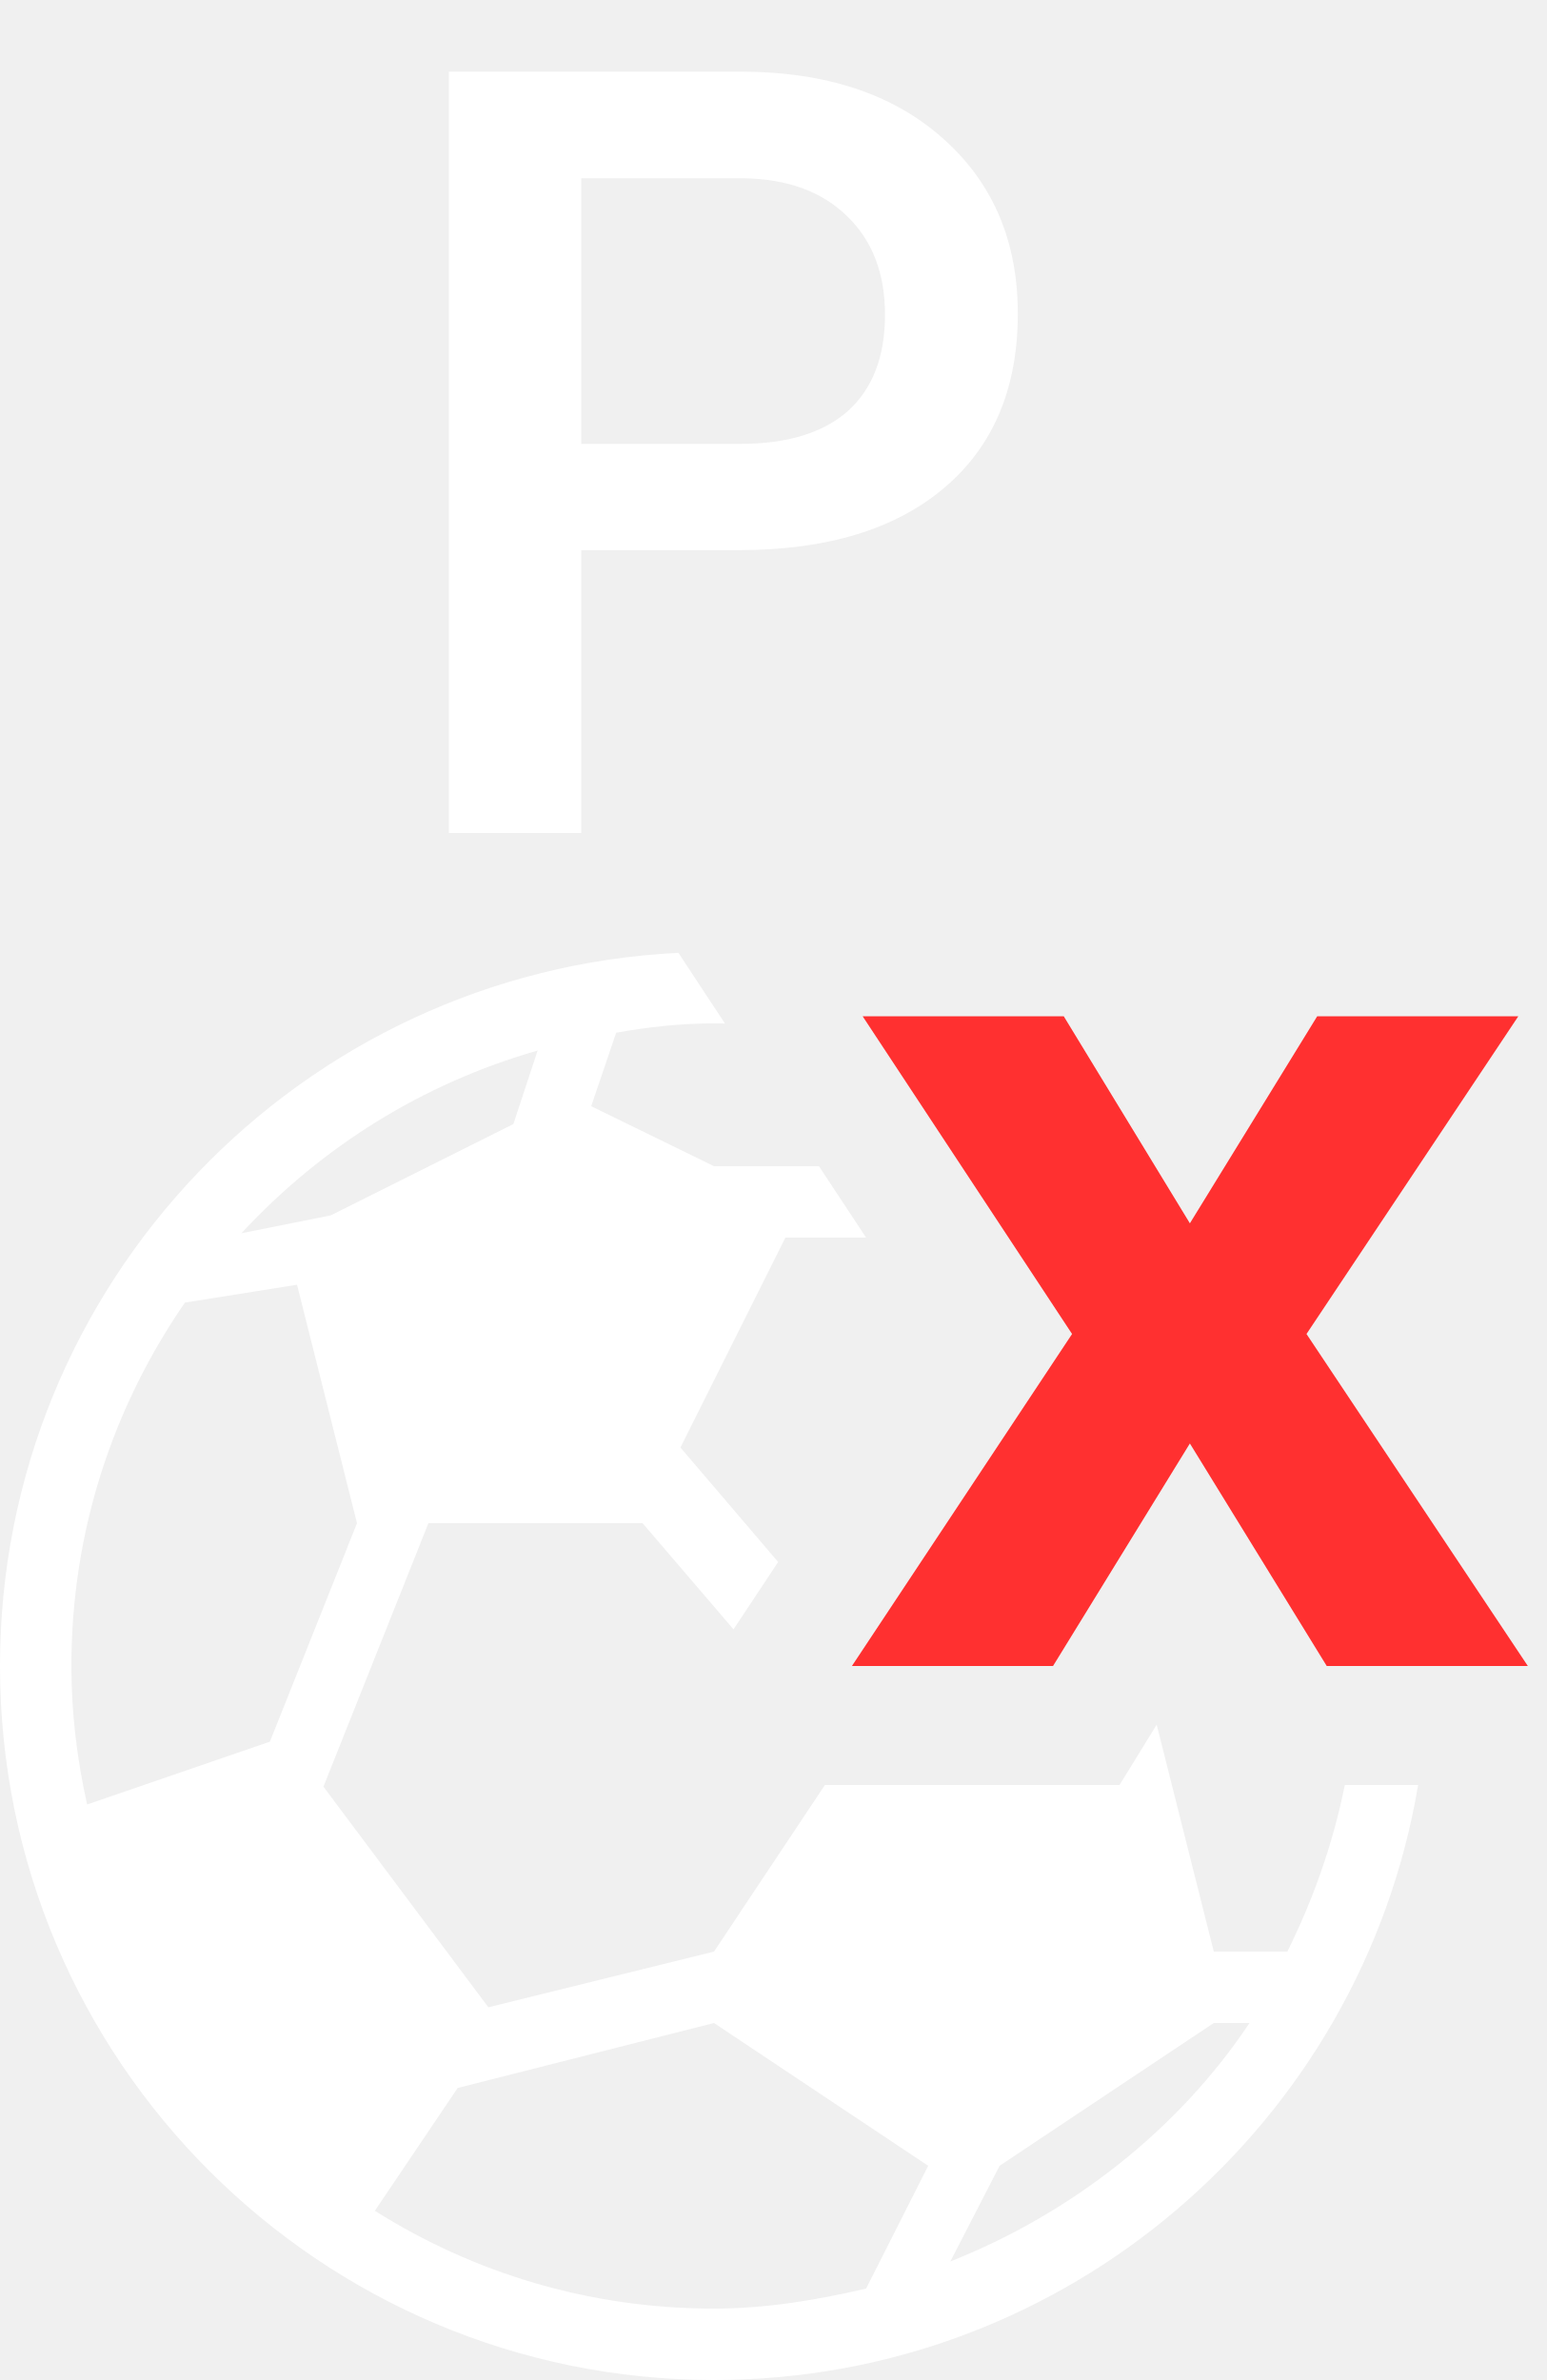
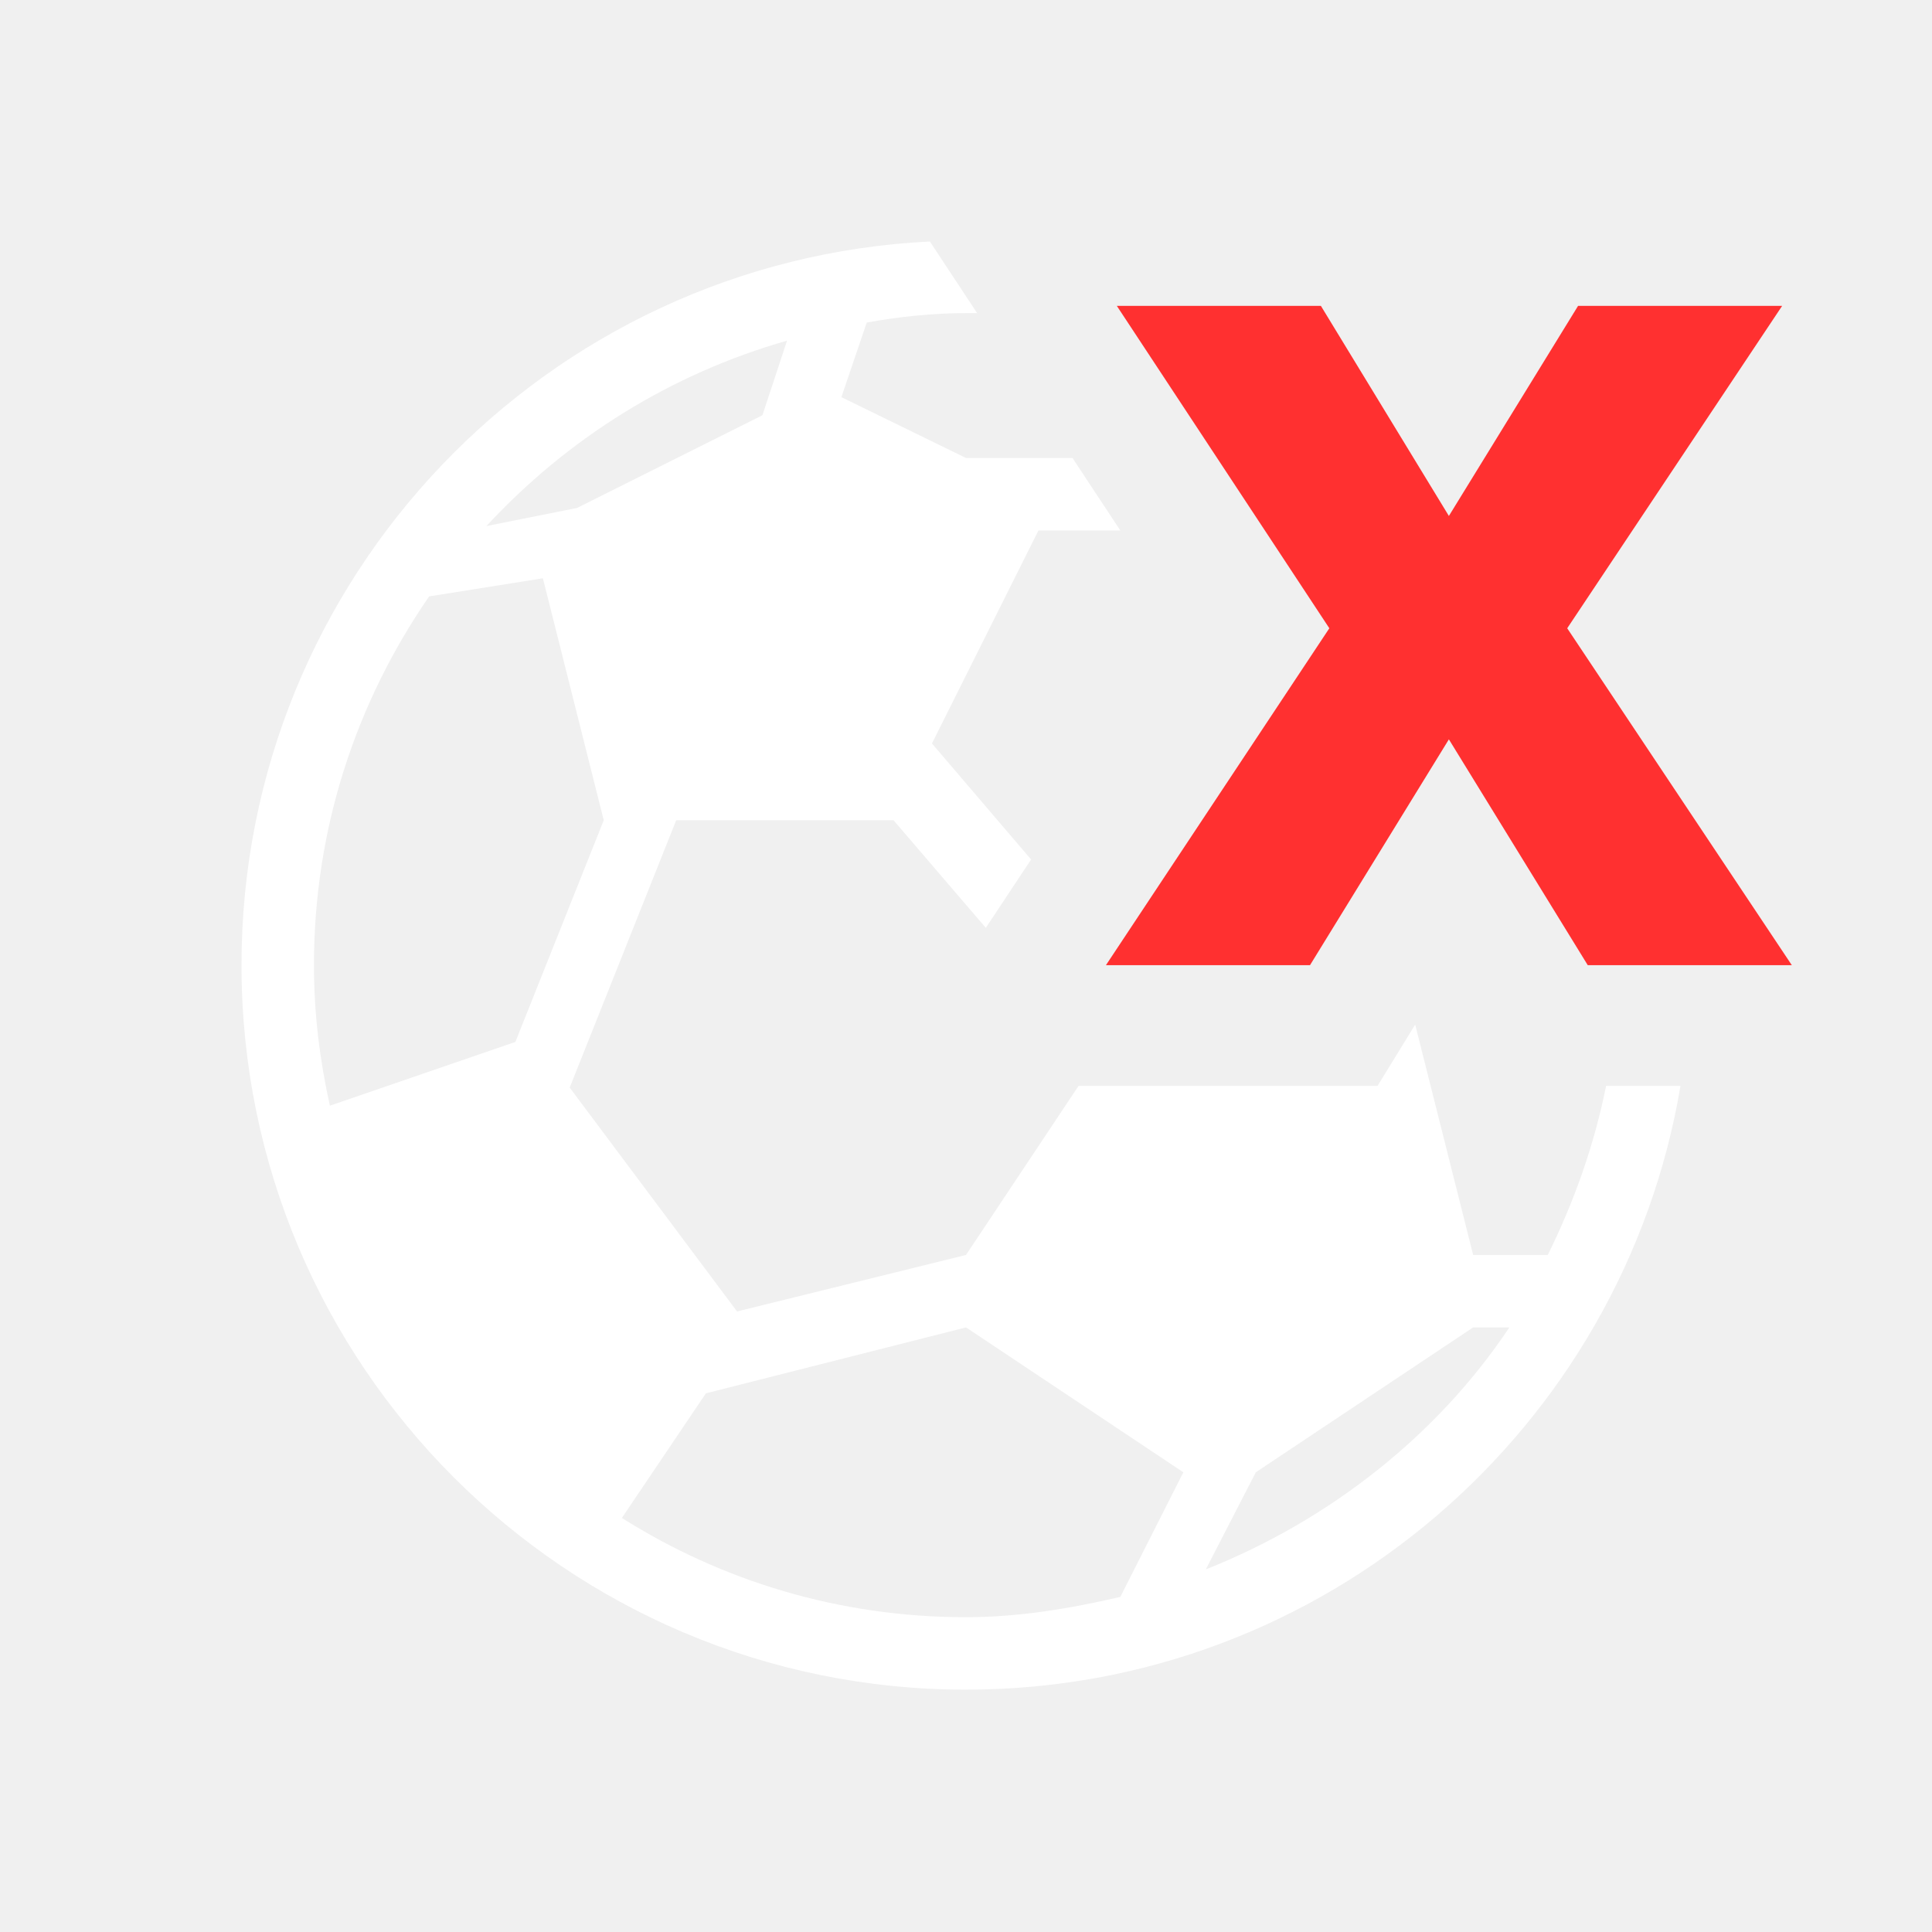
- <svg xmlns="http://www.w3.org/2000/svg" width="13" height="20" viewBox="0 0 13 20" fill="none">
-   <path d="M4.884 4.623V7H3.772V0.602H6.22C6.935 0.602 7.501 0.788 7.92 1.16C8.342 1.532 8.553 2.024 8.553 2.636C8.553 3.263 8.347 3.751 7.934 4.1C7.523 4.448 6.948 4.623 6.207 4.623H4.884ZM4.884 3.73H6.22C6.615 3.73 6.917 3.638 7.125 3.454C7.333 3.266 7.437 2.997 7.437 2.645C7.437 2.299 7.332 2.024 7.121 1.819C6.91 1.611 6.62 1.504 6.25 1.498H4.884V3.73Z" fill="white" />
-   <path d="M9.009 11.21L7.249 8.54H8.939L9.999 10.28L11.069 8.54H12.759L10.979 11.21L12.839 14H11.149L9.999 12.13L8.849 14H7.159L9.009 11.21Z" fill="#FF3030" />
-   <path fill-rule="evenodd" clip-rule="evenodd" d="M9.72 14.493L9.408 15H6.932L6 16.4L4.104 16.868L2.718 15.014L3.6 12.8H5.4L6.164 13.692L6.539 13.126L5.718 12.164L6.6 10.4H7.278L6.882 9.8H6.6H6L4.968 9.296L5.178 8.678C5.448 8.63 5.718 8.6 6 8.6C6.031 8.6 6.061 8.6 6.092 8.601L5.701 8.007C2.527 8.164 0 10.788 0 14C0 17.312 2.688 20 6 20C8.971 20 11.44 17.837 11.917 15H11.301C11.202 15.493 11.035 15.962 10.818 16.4H10.2L9.72 14.493ZM4.314 9.446L4.518 8.828C3.552 9.104 2.7 9.638 2.028 10.364L2.778 10.214L4.314 9.446ZM3 12.8L2.496 10.796L1.554 10.946C0.954 11.816 0.6 12.86 0.6 14C0.6 14.402 0.648 14.786 0.732 15.164L2.268 14.636L3 12.8ZM7.8 18.2L6 17L3.846 17.546L3.15 18.578C3.978 19.1 4.95 19.4 6 19.4C6.438 19.4 6.864 19.328 7.278 19.232L7.8 18.2ZM10.5 17H10.2L8.4 18.2L7.986 19.004C9 18.602 9.9 17.9 10.5 17Z" fill="white" />
+ <svg xmlns="http://www.w3.org/2000/svg" width="16" height="16" viewBox="0 0 16 16" fill="none">
+   <path d="M11.009 5.203L9.249 2.533H10.939L11.999 4.273L13.069 2.533H14.759L12.979 5.203L14.839 7.993H13.149L11.999 6.123L10.849 7.993H9.159L11.009 5.203Z" fill="#FF3030" />
+   <path fill-rule="evenodd" clip-rule="evenodd" d="M11.72 8.485L11.408 8.993H8.932L8 10.393L6.104 10.861L4.718 9.007L5.6 6.793H7.4L8.164 7.684L8.539 7.118L7.718 6.157L8.6 4.393H9.278L8.882 3.793H8.6H8L6.968 3.289L7.178 2.671C7.448 2.623 7.718 2.593 8 2.593C8.031 2.593 8.061 2.593 8.092 2.593L7.701 2C4.527 2.156 2 4.781 2 7.993C2 11.305 4.688 13.993 8 13.993C10.971 13.993 13.44 11.829 13.917 8.993H13.301C13.202 9.486 13.035 9.954 12.818 10.393H12.2L11.72 8.485ZM6.314 3.439L6.518 2.821C5.552 3.097 4.7 3.631 4.028 4.357L4.778 4.207L6.314 3.439ZM5 6.793L4.496 4.789L3.554 4.939C2.954 5.809 2.6 6.853 2.6 7.993C2.6 8.395 2.648 8.779 2.732 9.157L4.268 8.629L5 6.793ZM9.8 12.193L8 10.993L5.846 11.539L5.15 12.571C5.978 13.093 6.95 13.393 8 13.393C8.438 13.393 8.864 13.321 9.278 13.225L9.8 12.193ZM12.5 10.993H12.2L10.4 12.193L9.986 12.997C11 12.595 11.9 11.893 12.5 10.993Z" fill="white" />
</svg>
